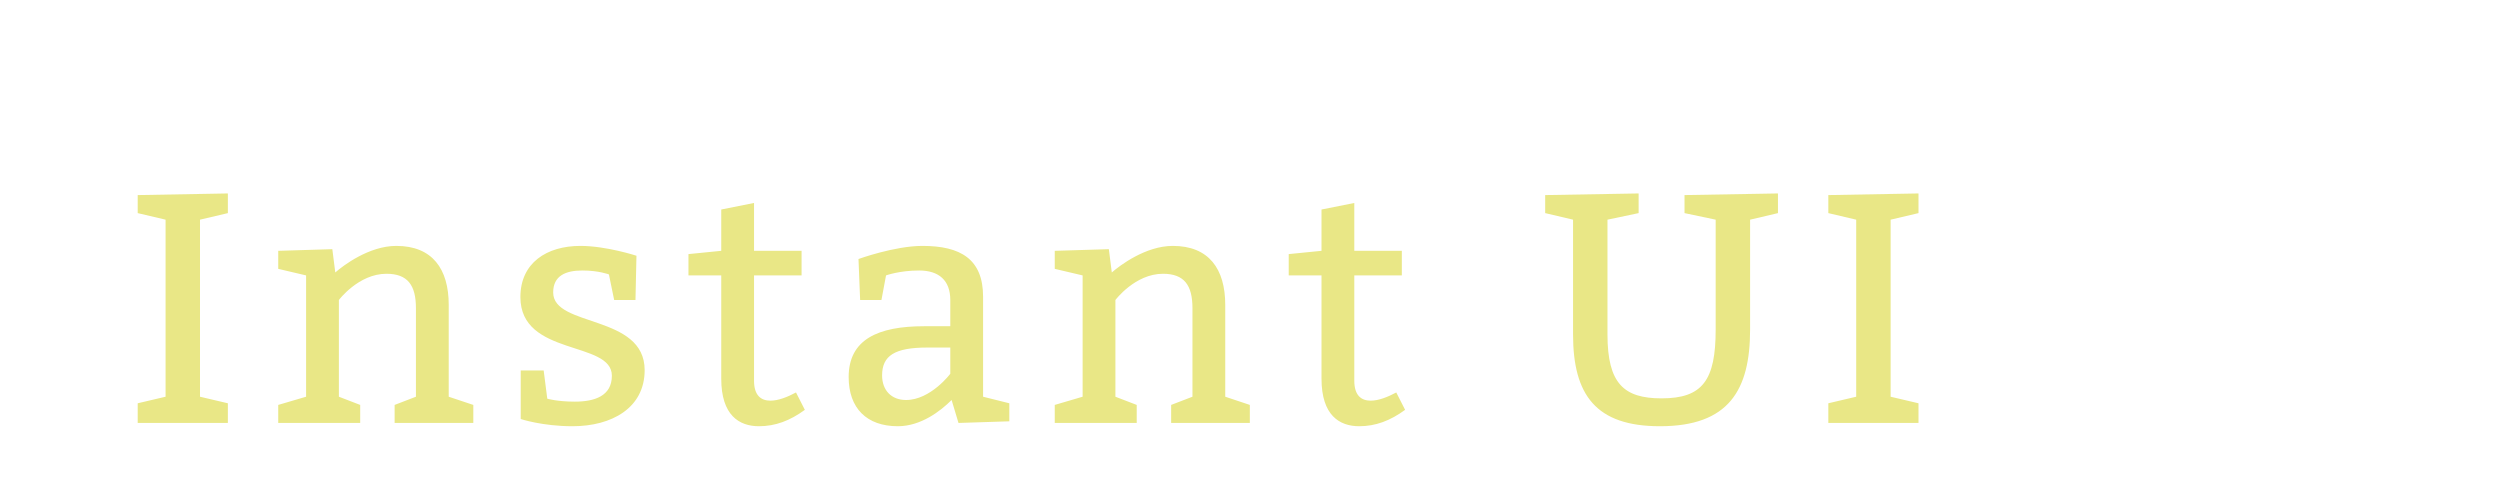
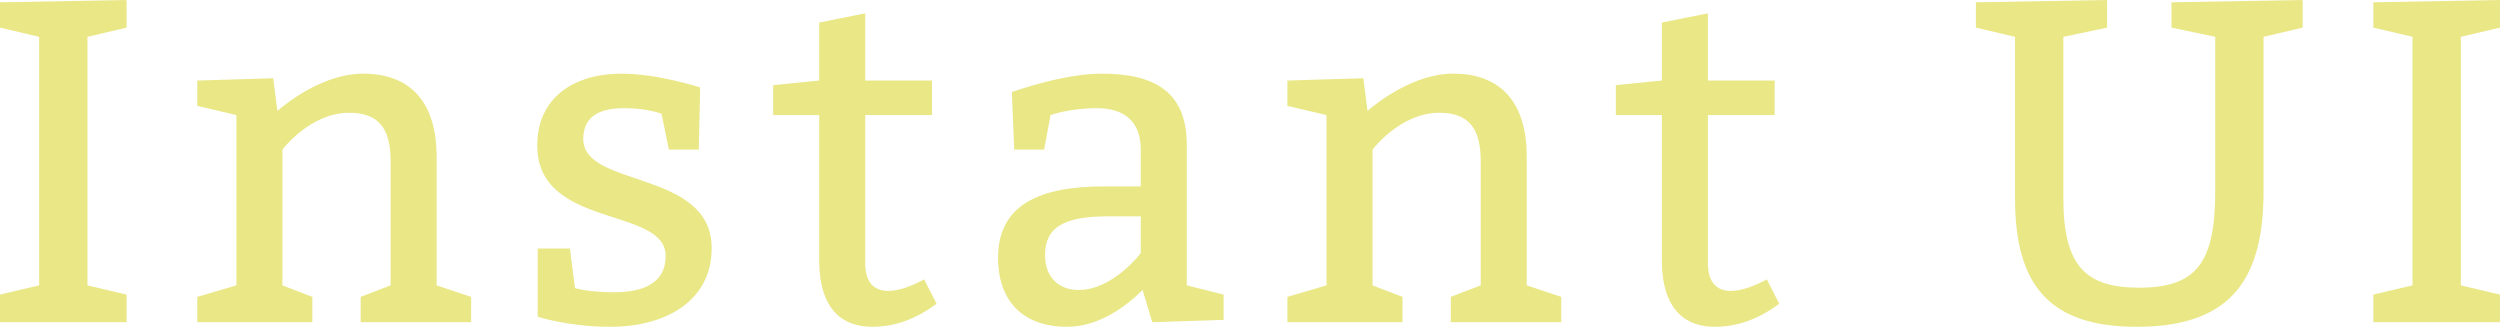
- <svg xmlns="http://www.w3.org/2000/svg" version="1.1" width="305" height="60" style="">
+ <svg xmlns="http://www.w3.org/2000/svg" version="1.1" style="" viewBox="16.8 23.6 217.26 28.4">
  <path fill="#e9e786" d="M16.8,51.6l0-2.4l3.4-0.8l0-21.6l-3.4-0.8l0-2.2l11-0.2l0,2.4l-3.4,0.8l0,21.6l3.4,0.8l0,2.4l-11,0z M40.544,30.4l0.36,2.84c0.96-0.84,4.12-3.24,7.44-3.24c4.4,0,6.4,2.8,6.4,7.2l0,11.2l3,1l0,2.2l-9.6,0l0-2.2l2.6-1l0-10.8c0-2.8-1-4.2-3.6-4.2c-3.4,0-5.8,3.2-5.8,3.2l0,11.8l2.6,1l0,2.2l-10,0l0-2.2l3.4-1l0-14.8l-3.4-0.8l0-2.2z M66.328,45.2l0.44,3.44s1.2,0.36,3.36,0.36c2.4,0,4.52-0.68,4.52-3.16c0-4.32-11.16-2.32-11.16-9.6c0-4.16,3.2-6.24,7.32-6.24c3.16,0,6.84,1.2,6.84,1.2l-0.12,5.4l-2.6,0l-0.64-3.12s-1.24-0.48-3.24-0.48c-2.04,0-3.56,0.64-3.56,2.68c0,4.28,11.16,2.64,11.16,9.48c0,4.6-4,6.84-8.8,6.84c-3.68,0-6.32-0.88-6.32-0.88l0-5.92l2.8,0z M97.792,30.6l0,3l-5.8,0l0,12.84c0,1.84,0.88,2.44,2,2.44c0.96,0,2.08-0.44,3.12-1l1.08,2.12c-1.8,1.32-3.6,2-5.6,2c-2.4,0-4.6-1.32-4.6-5.8l0-12.6l-4,0l0-2.6l4-0.4l0-5.04l4-0.8l0,5.84l5.8,0z M104.936,36.6l-0.2-5s4.4-1.6,7.8-1.6c4.64,0,7.4,1.6,7.4,6.2l0,12.2l3.2,0.8l0,2.2l-6.2,0.2l-0.84-2.8c-1.36,1.36-3.76,3.2-6.56,3.2c-3.8,0-6-2.2-6-6c0-4.6,3.6-6.2,9.2-6.2l3.2,0l0-3.2c0-2.4-1.4-3.6-3.8-3.6s-4.04,0.6-4.04,0.6l-0.56,3l-2.6,0z M115.936,42.4l-2.8,0c-4,0-5.52,1-5.52,3.4c0,1.8,1.12,3,2.92,3c3,0,5.4-3.2,5.4-3.2l0-3.2z M135.28,30.4l0.36,2.84c0.96-0.84,4.12-3.24,7.44-3.24c4.4,0,6.4,2.8,6.4,7.2l0,11.2l3,1l0,2.2l-9.6,0l0-2.2l2.6-1l0-10.8c0-2.8-1-4.2-3.6-4.2c-3.4,0-5.8,3.2-5.8,3.2l0,11.8l2.6,1l0,2.2l-10,0l0-2.2l3.4-1l0-14.8l-3.4-0.8l0-2.2z M171.024,30.6l0,3l-5.8,0l0,12.84c0,1.84,0.88,2.44,2,2.44c0.96,0,2.08-0.44,3.12-1l1.08,2.12c-1.8,1.32-3.6,2-5.6,2c-2.4,0-4.6-1.32-4.6-5.8l0-12.6l-4,0l0-2.6l4-0.4l0-5.04l4-0.8l0,5.84l5.8,0z M213.512,26.8l0,13.4c0,7.4-2.6,11.8-11,11.8c-7.8,0-10.6-3.8-10.6-11.2l0-14l-3.4-0.8l0-2.2l11.4-0.2l0,2.4l-3.8,0.8l0,14c0,6,2,7.8,6.6,7.8c5,0,6.6-2.2,6.6-8.4l0-13.4l-3.8-0.8l0-2.2l11.4-0.2l0,2.4z M223.056,51.6l0-2.4l3.4-0.8l0-21.6l-3.4-0.8l0-2.2l11-0.2l0,2.4l-3.4,0.8l0,21.6l3.4,0.8l0,2.4l-11,0z" />
  <path fill="#e9e786" d="" />
</svg>
